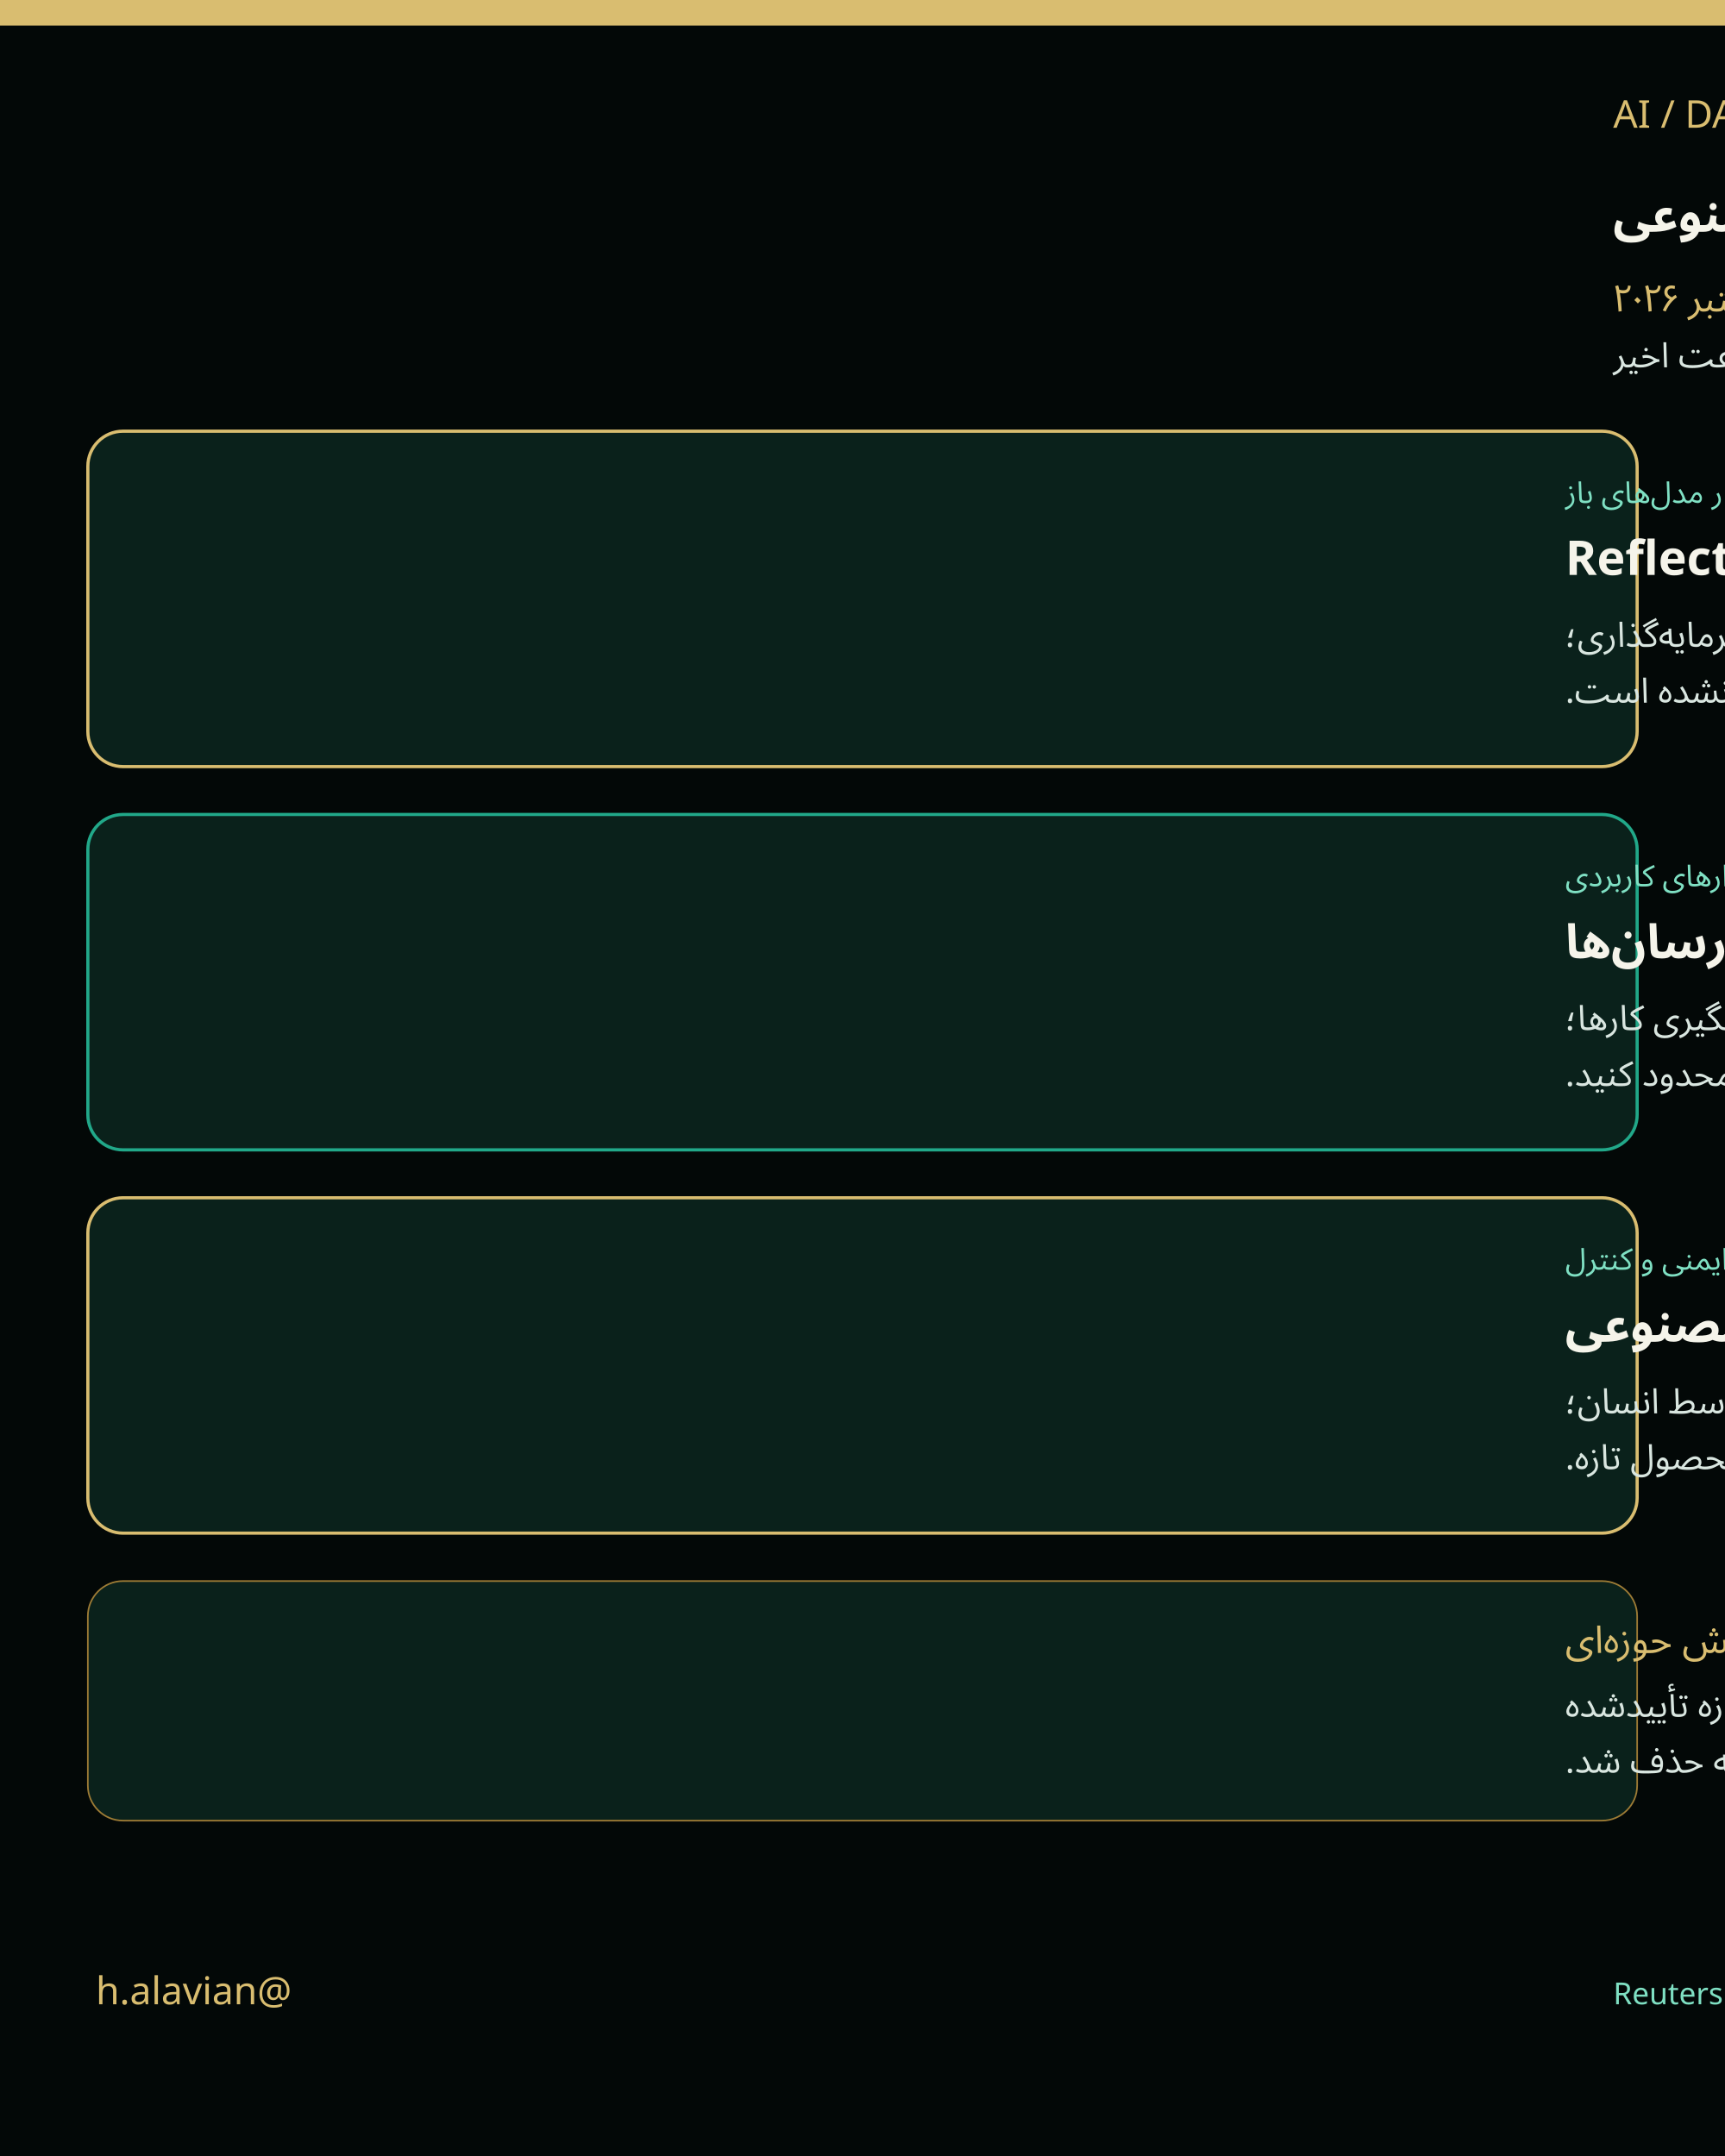
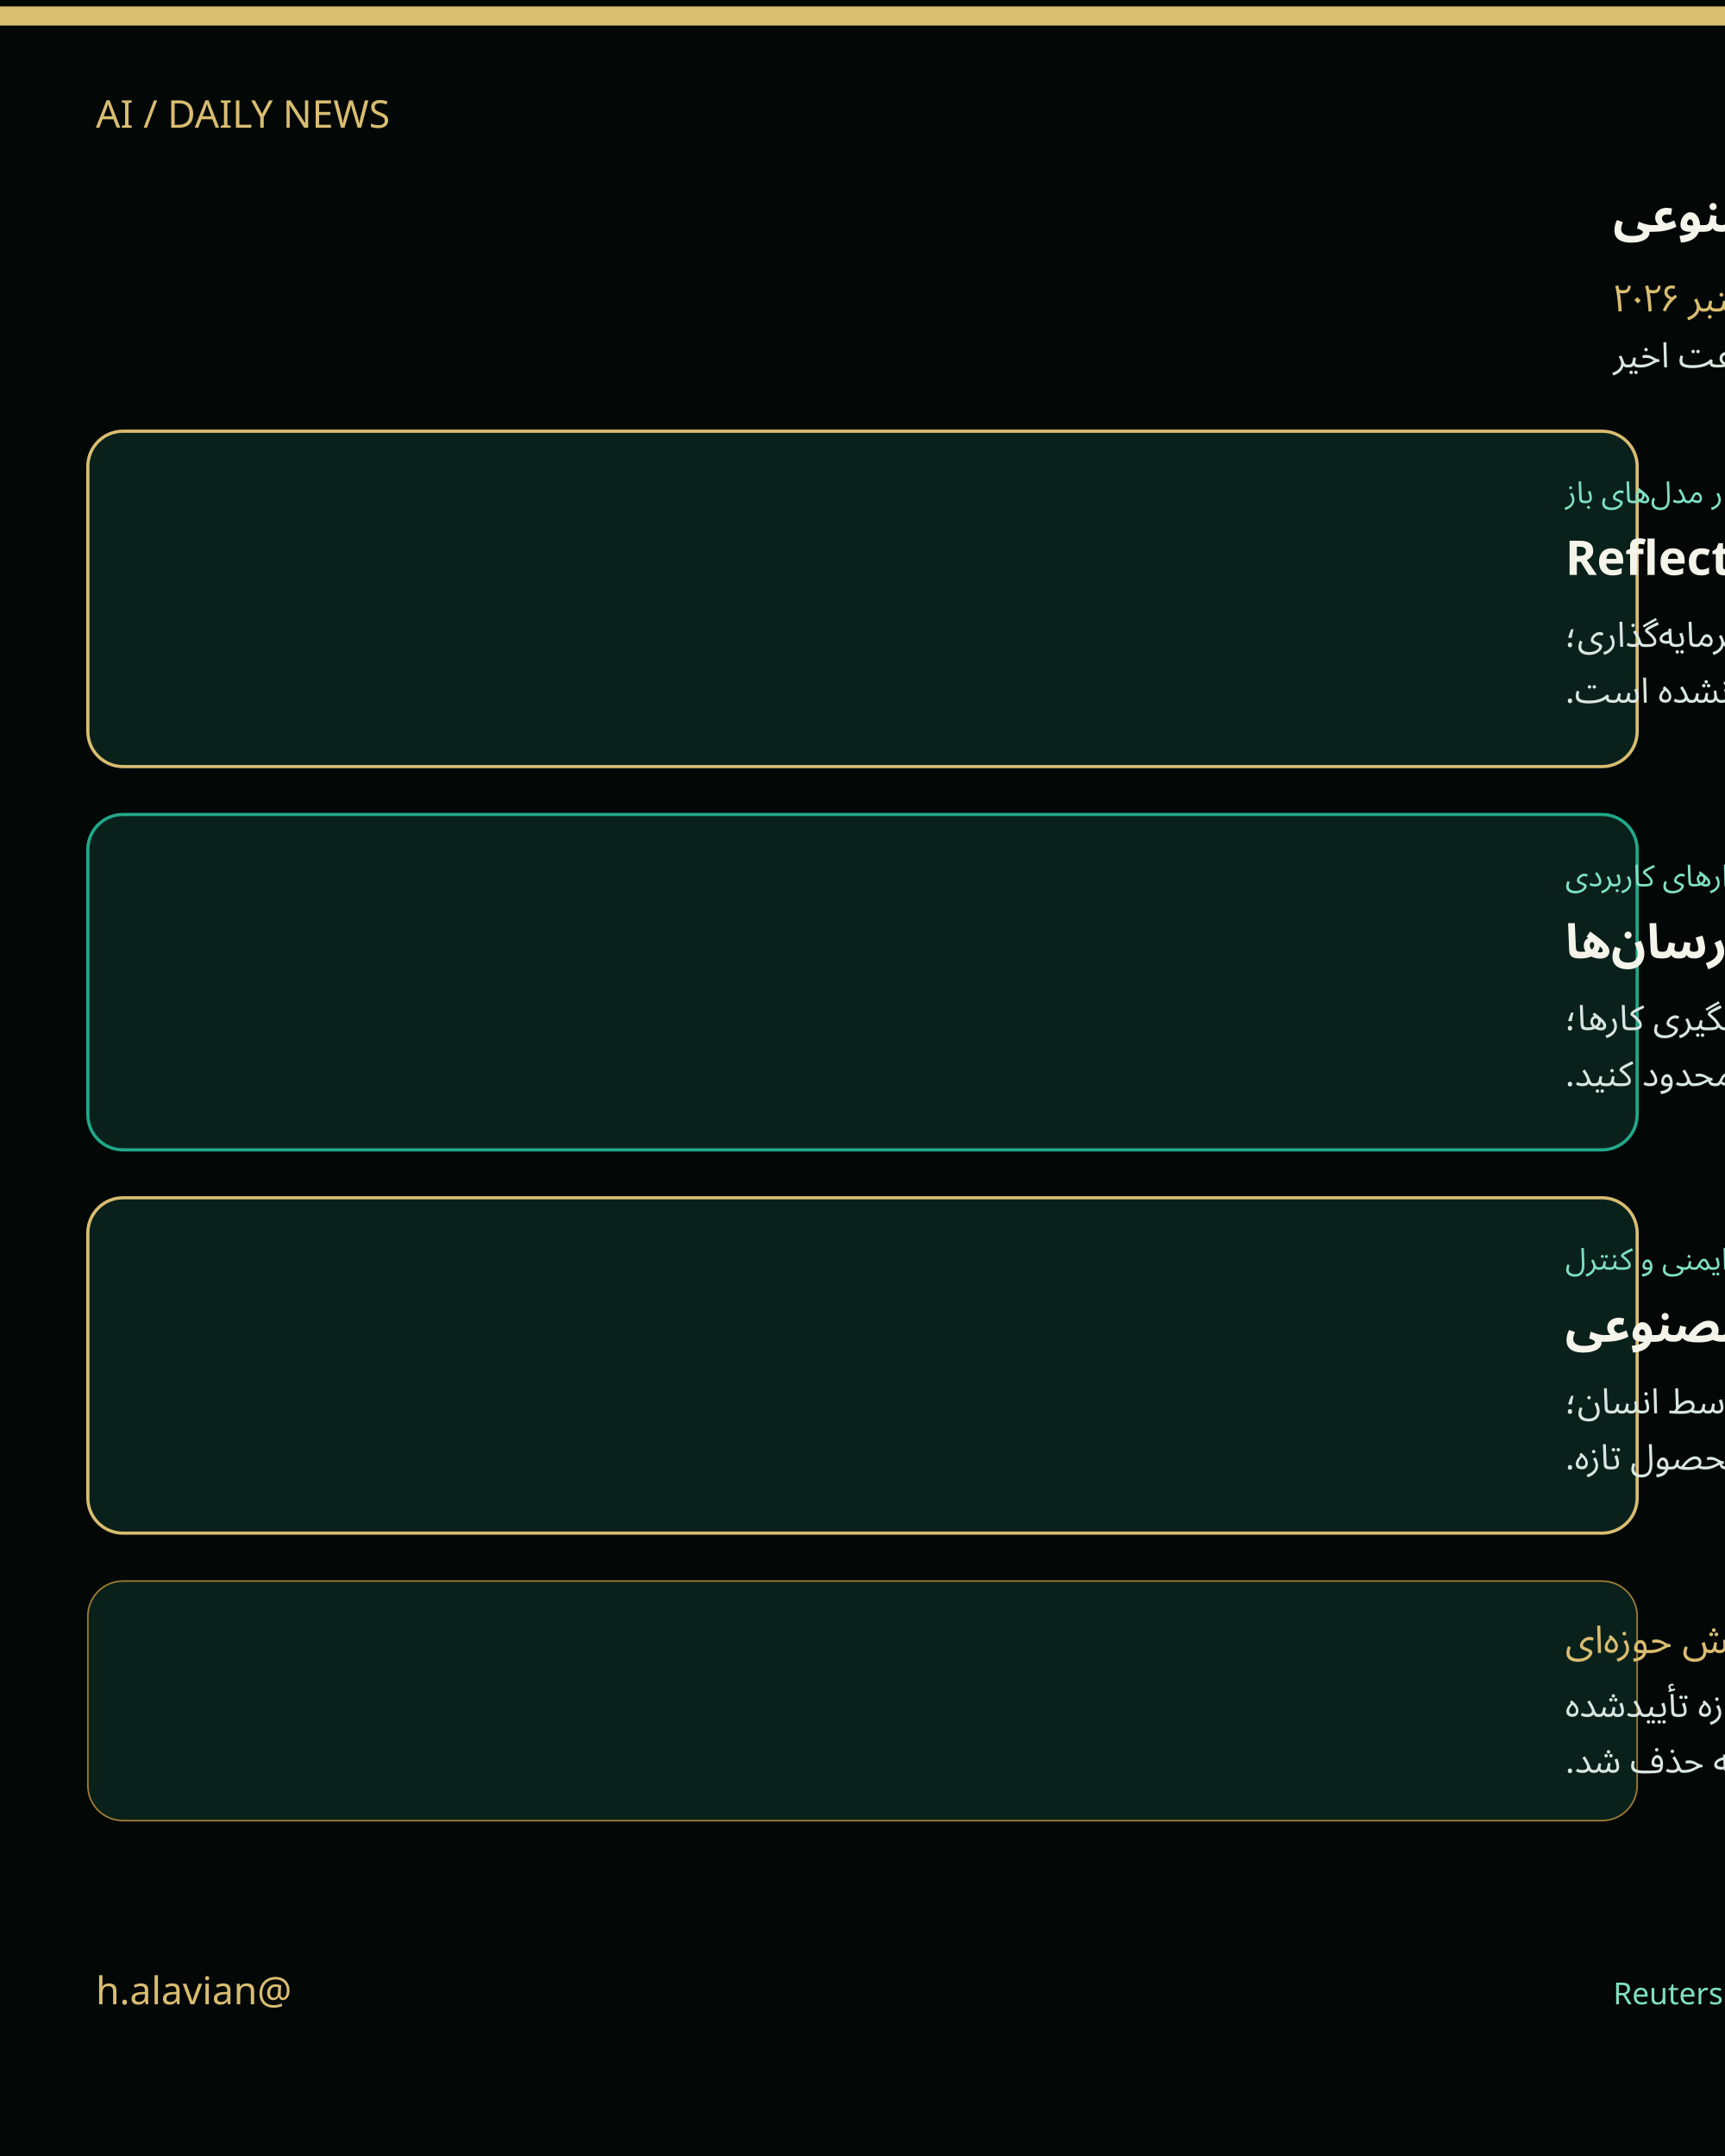
<svg xmlns="http://www.w3.org/2000/svg" width="1080" height="1350">
  <style>text{font-family:'Noto Sans Arabic',sans-serif;text-anchor:end;direction:rtl}.t{fill:#f5f4ea;font-size:30px;font-weight:bold}.s{fill:#d9e6e0;font-size:22px}.g{fill:#d9bd70;font-size:24px}.c{fill:#7fe0c3;font-size:19px}</style>
  <rect width="1080" height="1350" fill="#030807" />
-   <rect width="1080" height="16" fill="#d9bd70" />
-   <text class="g" x="1010" y="80">AI / DAILY BRIEF</text>
+   <rect x="0" y="4" width="1080" height="12" fill="#d9bd70" />
+   <text class="g" x="60" y="80" style="direction:ltr;text-anchor:start">AI / DAILY NEWS</text>
  <text class="t" x="1010" y="145">بولتن روزانه هوش مصنوعی</text>
  <text class="g" x="1010" y="195">یکشنبه ۱۹ مهر ۱۴۰۵ | ۱۱ اکتبر ۲۰۲۶</text>
  <text class="s" x="1010" y="230">خبرها و روندهای تأییدشده در ۲۴ ساعت اخیر</text>
  <rect x="55" y="270" width="970" height="210" rx="22" fill="#0a211b" stroke="#d9bd70" stroke-width="2" />
  <text class="c" x="980" y="315">بازار مدل‌های باز</text>
  <text class="t" x="980" y="360">انویدیا و Reflection AI</text>
  <text class="s" x="980" y="405">رویترز: گفت‌وگوهای اولیه برای خرید یا سرمایه‌گذاری؛</text>
  <text class="s" x="980" y="440">هنوز توافق نهایی تأیید نشده است.</text>
  <rect x="55" y="510" width="970" height="210" rx="22" fill="#0a211b" stroke="#21a889" stroke-width="2" />
  <text class="c" x="980" y="555">ابزارهای کاربردی</text>
  <text class="t" x="980" y="600">عامل‌های هوشمند در پیام‌رسان‌ها</text>
  <text class="s" x="980" y="645">دستیارهایی برای تقویم، ایمیل و پیگیری کارها؛</text>
  <text class="s" x="980" y="680">مجوزهای حساس را محدود کنید.</text>
  <rect x="55" y="750" width="970" height="210" rx="22" fill="#0a211b" stroke="#d9bd70" stroke-width="2" />
  <text class="c" x="980" y="795">ایمنی و کنترل</text>
  <text class="t" x="980" y="840">ترمز اضطراری برای هوش مصنوعی</text>
  <text class="s" x="980" y="885">نادلا: ثبت اقدامات و امکان توقف فوری توسط انسان؛</text>
  <text class="s" x="980" y="920">این پیشنهاد ایمنی است، نه محصول تازه.</text>
  <rect x="55" y="990" width="970" height="150" rx="22" fill="#0a211b" stroke="#9d7b35" />
  <text class="g" x="980" y="1035">پایش حوزه‌ای</text>
  <text class="s" x="980" y="1075">خودرو، هوافضا، پزشکی و برق: خبر تازه تأییدشده</text>
  <text class="s" x="980" y="1110">در این بازه پیدا نشد؛ شایعه حذف شد.</text>
  <text class="g" x="60" y="1255" direction="ltr" text-anchor="start">@h.alavian</text>
  <text class="c" x="1010" y="1255">منابع: Reuters • TechCrunch</text>
</svg>
